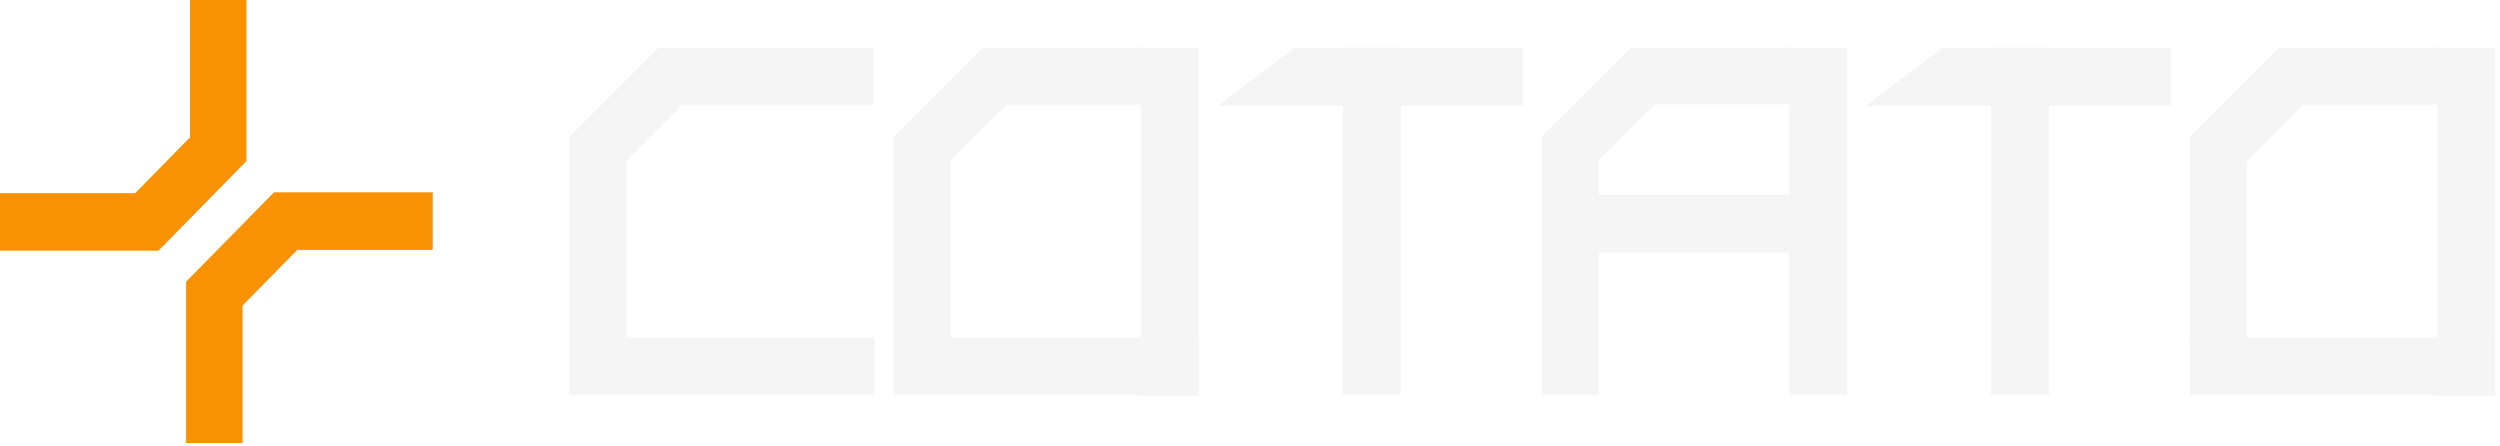
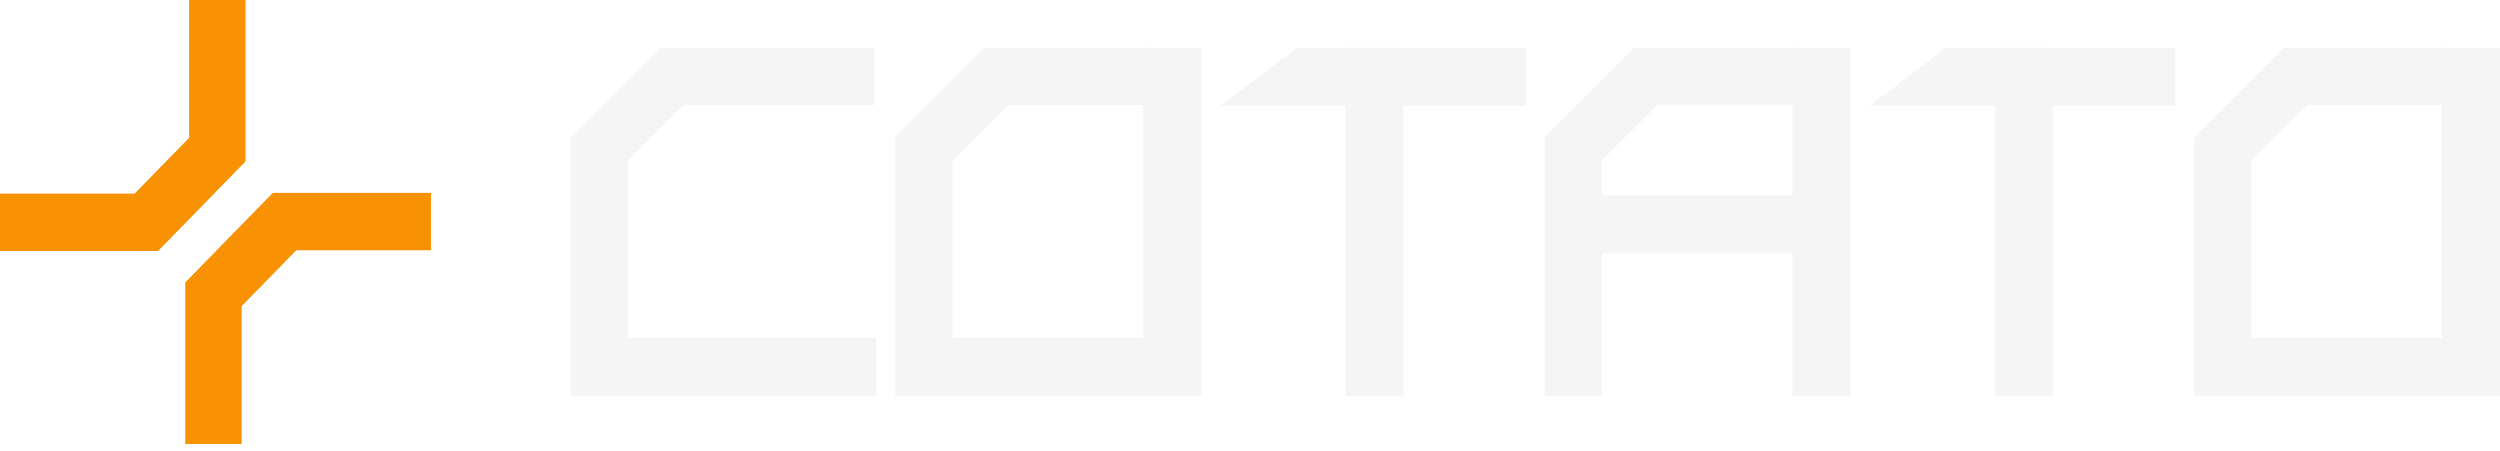
- <svg xmlns="http://www.w3.org/2000/svg" width="current" height="current" viewBox="0 0 146 26" fill="none">
-   <path d="M14.381 0H11.104V8.031L7.895 11.294H0V14.628H9.254L14.375 9.413H14.369H14.381V0Z" fill="#F89202" />
-   <path d="M10.876 25.873H14.153V17.843L17.362 14.579H25.257V11.245H16.003L10.882 16.454L10.888 16.46H10.876V25.873Z" fill="#F89202" />
-   <path d="M14.381 0H11.104V8.031L7.895 11.294H0V14.628H9.254L14.375 9.413H14.369H14.381V0Z" fill="#F89202" />
-   <path d="M10.876 25.873H14.153V17.843L17.362 14.579H25.257V11.245H16.003L10.882 16.454L10.888 16.46H10.876V25.873Z" fill="#F89202" />
-   <path d="M33.258 20.068H36.592V9.385L39.856 6.121H50.995V2.787H38.473L33.264 7.996L33.271 8.003H33.258V20.068Z" fill="#F5F5F5" />
-   <rect x="33.258" y="19.701" width="17.829" height="3.383" fill="#F5F5F5" />
-   <rect x="119.66" y="2.787" width="20.298" height="3.383" transform="rotate(90 119.66 2.78711)" fill="#F5F5F5" />
-   <path d="M126.789 6.17L108.96 6.17L113.44 2.787L126.789 2.787L126.789 6.17Z" fill="#F5F5F5" />
-   <rect x="81.805" y="2.787" width="20.298" height="3.383" transform="rotate(90 81.8047 2.78711)" fill="#F5F5F5" />
-   <path d="M88.941 6.17L71.112 6.17L75.593 2.787L88.941 2.787L88.941 6.17Z" fill="#F5F5F5" />
-   <path d="M52.18 20.068H55.514V9.385L58.777 6.121H66.809V2.787H57.395L52.186 7.996L52.193 8.003H52.18V20.068Z" fill="#F5F5F5" />
-   <rect x="52.18" y="19.701" width="17.829" height="3.383" fill="#F5F5F5" />
-   <rect x="70.008" y="2.787" width="20.298" height="3.383" transform="rotate(90 70.0078 2.78711)" fill="#F5F5F5" />
-   <path d="M127.887 20.068H131.221V9.385L134.484 6.121H142.516V2.787H133.102L127.893 7.996L127.9 8.003H127.887V20.068Z" fill="#F5F5F5" />
-   <rect x="127.887" y="19.701" width="17.829" height="3.383" fill="#F5F5F5" />
-   <rect x="145.715" y="2.787" width="20.298" height="3.383" transform="rotate(90 145.715 2.78711)" fill="#F5F5F5" />
-   <path d="M90.035 23.085H93.369V9.355L96.633 6.106H104.664V2.787H95.251L90.042 7.973L90.048 7.979H90.035V23.085Z" fill="#F5F5F5" />
-   <rect x="105.582" y="14.766" width="13.44" height="3.383" transform="rotate(-180 105.582 14.7656)" fill="#F5F5F5" />
-   <rect x="107.863" y="2.787" width="20.298" height="3.383" transform="rotate(90 107.863 2.78711)" fill="#F5F5F5" />
+ <svg xmlns="http://www.w3.org/2000/svg" width="current" height="current" viewBox="0 0 333 60" fill="none">
+   <path d="M32.677 0H25.229V18.352L17.939 25.81H0V33.429H21.027L32.662 21.511H32.648H32.677V0Z" fill="#F89202" />
+   <path d="M24.712 59.127H32.159V40.775L39.449 33.317H57.388V25.698H36.361L24.726 37.602L24.74 37.617H24.712V59.127Z" fill="#F89202" />
+   <path d="M32.677 0H25.229V18.352L17.939 25.81H0V33.429H21.027L32.662 21.511H32.648H32.677V0Z" fill="#F89202" />
+   <path d="M24.712 59.127H32.159V40.775L39.449 33.317H57.388V25.698H36.361L24.726 37.602L24.74 37.617H24.712V59.127Z" fill="#F89202" />
+   <path d="M75.997 45.861H83.616V21.448L91.075 13.989H116.532V6.37H87.916L76.012 18.274L76.026 18.289H75.997V45.861Z" fill="#F5F5F5" />
+   <rect x="75.997" y="45.025" width="40.744" height="7.731" fill="#F5F5F5" />
+   <rect x="273.463" y="6.37" width="46.386" height="7.731" transform="rotate(90 273.463 6.37012)" fill="#F5F5F5" />
+   <path d="M289.756 14.103L249.012 14.103L259.25 6.372L289.756 6.372L289.756 14.103Z" fill="#F5F5F5" />
+   <rect x="186.943" y="6.37" width="46.386" height="7.731" transform="rotate(90 186.943 6.37012)" fill="#F5F5F5" />
+   <path d="M203.249 14.103L162.505 14.103L172.743 6.372L203.249 6.372L203.249 14.103Z" fill="#F5F5F5" />
+   <path d="M119.241 45.861H126.86V21.448L134.319 13.989H152.672V6.37H131.16L119.256 18.274L119.27 18.289H119.241V45.861Z" fill="#F5F5F5" />
+   <rect x="119.241" y="45.025" width="40.744" height="7.731" fill="#F5F5F5" />
+   <rect x="159.986" y="6.37" width="46.386" height="7.731" transform="rotate(90 159.986 6.37012)" fill="#F5F5F5" />
+   <path d="M292.253 45.861H299.872V21.448L307.331 13.989H325.684V6.37H304.172L292.268 18.274L292.282 18.289H292.253V45.861Z" fill="#F5F5F5" />
+   <rect x="292.253" y="45.025" width="40.744" height="7.731" fill="#F5F5F5" />
+   <rect x="332.998" y="6.37" width="46.386" height="7.731" transform="rotate(90 332.998 6.37012)" fill="#F5F5F5" />
+   <path d="M205.756 52.756H213.375V21.38L220.834 13.955H239.187V6.37H217.675L205.77 18.221L205.785 18.235H205.756V52.756Z" fill="#F5F5F5" />
+   <rect x="241.288" y="33.742" width="30.715" height="7.731" transform="rotate(-180 241.288 33.7422)" fill="#F5F5F5" />
+   <rect x="246.493" y="6.37" width="46.386" height="7.731" transform="rotate(90 246.493 6.37012)" fill="#F5F5F5" />
</svg>
